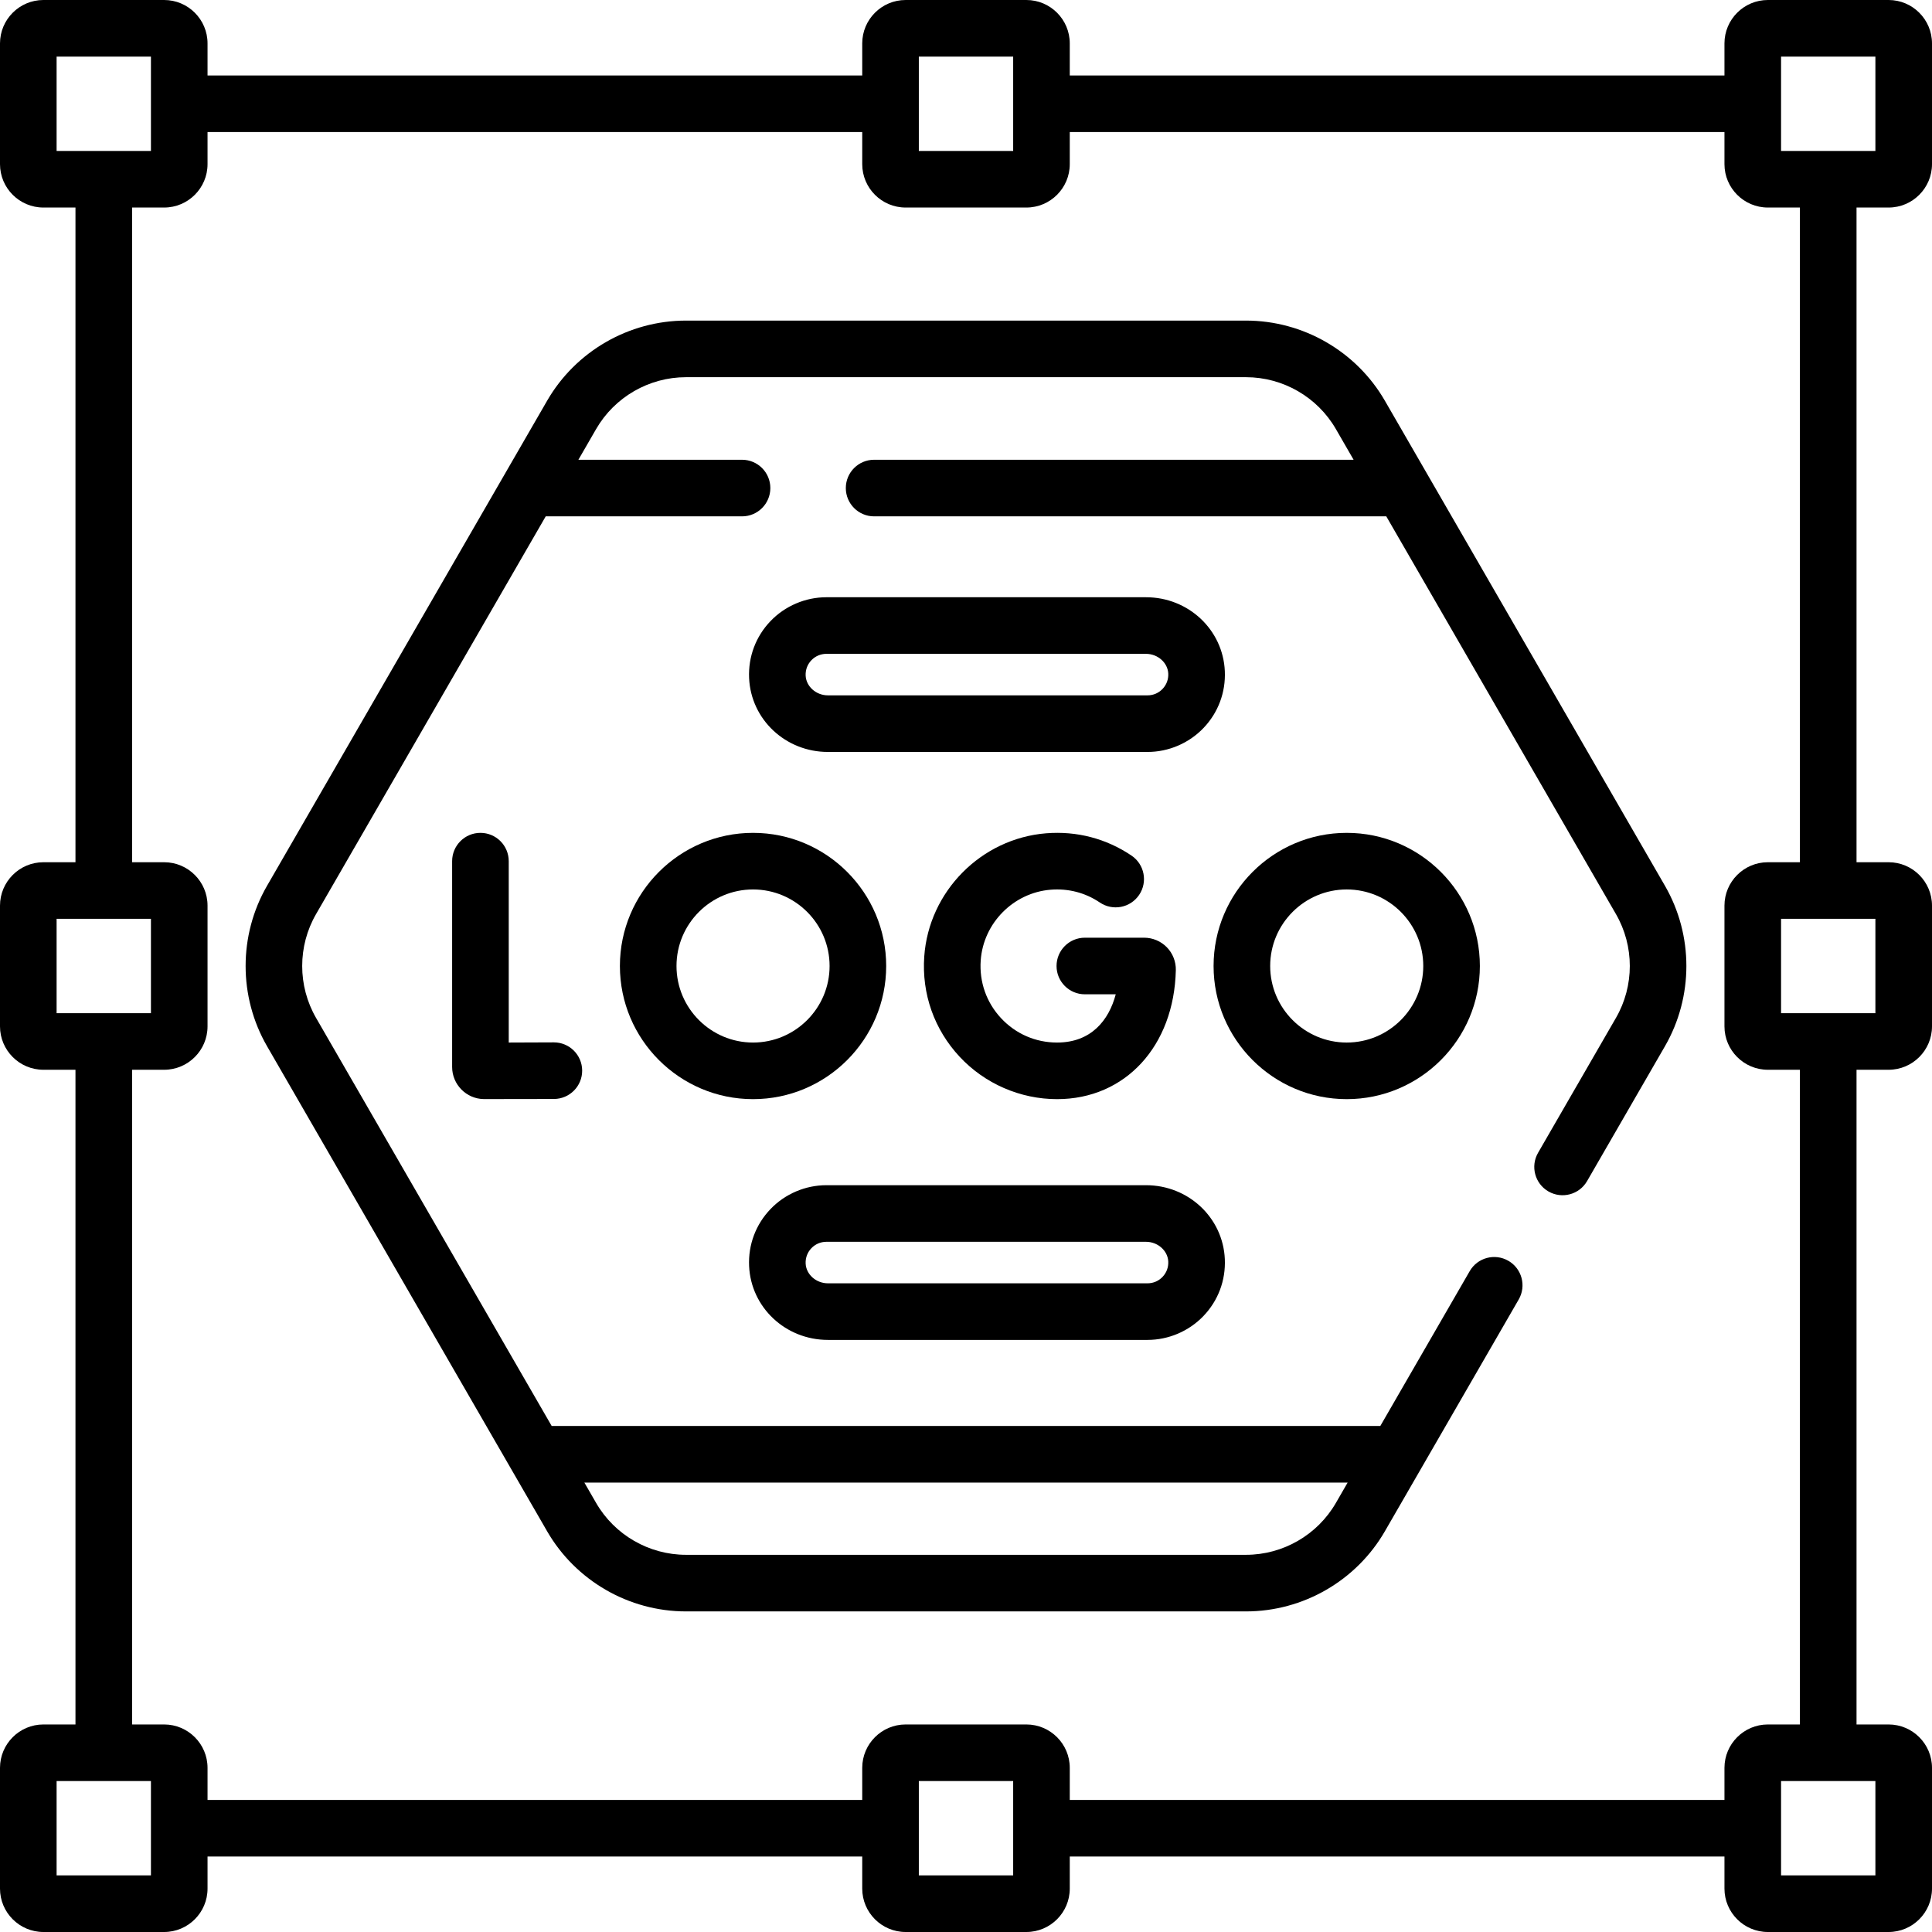
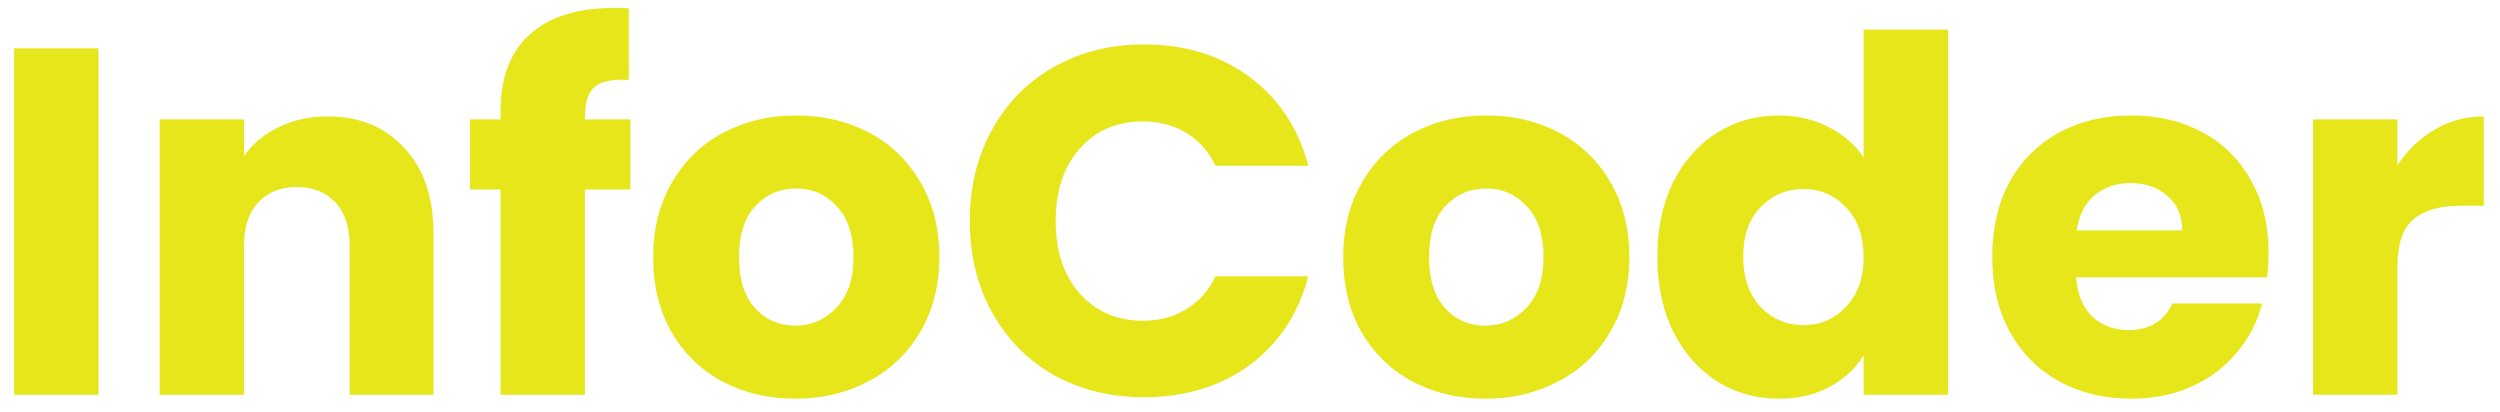
- <svg xmlns="http://www.w3.org/2000/svg" id="Capa_1" enable-background="new 0 0 512 512" height="512" viewBox="0 0 512 512" width="512">
-   <g>
-     <path d="m500.5 55c6.341 0 11.5-5.159 11.5-11.5v-32c0-6.341-5.159-11.5-11.5-11.5h-32c-6.341 0-11.5 5.159-11.5 11.5v8.5h-173.5v-8.5c0-6.341-5.159-11.5-11.5-11.5h-32c-6.341 0-11.5 5.159-11.5 11.5v8.5h-173.5v-8.5c0-6.341-5.159-11.5-11.5-11.5h-32c-6.341 0-11.5 5.159-11.5 11.5v32c0 6.341 5.159 11.5 11.5 11.5h8.5v173.5h-8.5c-6.341 0-11.5 5.159-11.5 11.5v32c0 6.341 5.159 11.5 11.5 11.5h8.5v173.5h-8.5c-6.341 0-11.5 5.159-11.5 11.5v32c0 6.341 5.159 11.5 11.5 11.5h32c6.341 0 11.5-5.159 11.5-11.5v-8.5h173.5v8.5c0 6.341 5.159 11.5 11.5 11.5h32c6.341 0 11.5-5.159 11.5-11.5v-8.5h173.5v8.5c0 6.341 5.159 11.5 11.5 11.5h32c6.341 0 11.5-5.159 11.5-11.5v-32c0-6.341-5.159-11.5-11.5-11.5h-8.5v-173.5h8.5c6.341 0 11.5-5.159 11.5-11.5v-32c0-6.341-5.159-11.5-11.5-11.5h-8.5v-173.5zm-28.5-40h25v25h-25zm-228.5 0h25v25h-25zm-228.5 0h25v25h-25zm0 228.5h25v25h-25zm25 253.5h-25v-25h25zm228.5 0h-25v-25h25zm228.5 0h-25v-25h25zm0-228.5h-25v-25h25zm-20-40h-8.5c-6.341 0-11.5 5.159-11.5 11.5v32c0 6.341 5.159 11.5 11.5 11.5h8.5v173.5h-8.5c-6.341 0-11.5 5.159-11.5 11.5v8.5h-173.5v-8.5c0-6.341-5.159-11.5-11.5-11.5h-32c-6.341 0-11.5 5.159-11.5 11.5v8.5h-173.5v-8.5c0-6.341-5.159-11.5-11.5-11.5h-8.5v-173.5h8.5c6.341 0 11.5-5.159 11.5-11.5v-32c0-6.341-5.159-11.5-11.5-11.5h-8.5v-173.5h8.5c6.341 0 11.5-5.159 11.5-11.5v-8.5h173.5v8.5c0 6.341 5.159 11.5 11.5 11.5h32c6.341 0 11.5-5.159 11.5-11.5v-8.5h173.5v8.5c0 6.341 5.159 11.5 11.5 11.5h8.5z" />
-     <path d="m367.016 106.211c-7.564-13.108-21.668-21.251-36.806-21.251h-148.42c-15.138 0-29.241 8.143-36.805 21.25l-74.221 128.541c-7.563 13.107-7.563 29.391.001 42.499l74.219 128.539c7.565 13.108 21.668 21.251 36.806 21.251h148.42c15.138 0 29.241-8.143 36.804-21.249l35.462-61.421c2.071-3.588.842-8.175-2.745-10.245-3.59-2.07-8.175-.843-10.245 2.745l-23.689 41.03h-219.595l-62.446-108.149c-4.895-8.481-4.895-19.021-.001-27.501l60.865-105.41h52.03c4.142 0 7.5-3.357 7.5-7.5s-3.358-7.5-7.5-7.5h-43.369l4.695-8.131c4.894-8.48 14.019-13.749 23.814-13.749h148.42c9.795 0 18.92 5.269 23.814 13.75l4.694 8.13h-127.068c-4.142 0-7.5 3.357-7.5 7.5s3.358 7.5 7.5 7.5h135.73l60.864 105.409c4.896 8.481 4.896 19.021.001 27.501l-20.641 35.75c-2.071 3.587-.842 8.174 2.745 10.245 3.585 2.069 8.174.842 10.245-2.745l20.642-35.751c7.563-13.107 7.563-29.391-.001-42.499zm-9.88 286.689-3.112 5.391c-4.894 8.48-14.019 13.749-23.813 13.749h-148.421c-9.795 0-18.92-5.269-23.815-13.751l-3.111-5.389z" />
-     <path d="m127.32 220.715c-4.142 0-7.5 3.358-7.5 7.5v54.554c0 4.629 3.764 8.441 8.388 8.499.986.013 18.166-.027 18.614-.029 4.142-.023 7.481-3.399 7.458-7.542-.023-4.128-3.376-7.458-7.499-7.458-.014 0-.029 0-.043 0-.096.001-6.512.036-11.917.045v-48.068c-.001-4.143-3.359-7.501-7.501-7.501z" />
-     <path d="m278.439 235.782c4.688-.375 9.189.798 13.031 3.393 3.433 2.317 8.094 1.416 10.413-2.017 2.318-3.432 1.416-8.094-2.017-10.413-6.691-4.521-14.517-6.565-22.628-5.914-17.212 1.382-31.099 15.418-32.302 32.65-.692 9.906 2.643 19.347 9.388 26.58 6.652 7.133 16.06 11.224 25.81 11.224 18.079 0 31.021-14.066 31.473-34.199.053-2.241-.817-4.448-2.386-6.055-1.571-1.608-3.762-2.531-6.01-2.531h-15.716c-4.143 0-7.5 3.357-7.5 7.5s3.357 7.5 7.5 7.5h8.19c-1.841 6.949-6.562 12.785-15.552 12.785-5.688 0-10.958-2.292-14.84-6.454-3.877-4.158-5.793-9.594-5.395-15.305.694-9.892 8.664-17.951 18.541-18.744z" />
-     <path d="m356.896 291.285c19.456 0 35.285-15.829 35.285-35.285s-15.829-35.285-35.285-35.285-35.286 15.829-35.286 35.285 15.829 35.285 35.286 35.285zm0-55.57c11.186 0 20.285 9.1 20.285 20.285s-9.1 20.285-20.285 20.285-20.285-9.1-20.285-20.285 9.099-20.285 20.285-20.285z" />
-     <path d="m164.279 256c0 19.456 15.829 35.285 35.285 35.285s35.285-15.829 35.285-35.285-15.829-35.285-35.285-35.285-35.285 15.829-35.285 35.285zm35.285-20.285c11.185 0 20.285 9.1 20.285 20.285s-9.1 20.285-20.285 20.285-20.285-9.1-20.285-20.285 9.1-20.285 20.285-20.285z" />
-     <path d="m324.591 177.856c-.485-10.979-9.66-19.581-20.889-19.581h-84.702c-5.565 0-10.965 2.307-14.813 6.329-3.903 4.079-5.916 9.438-5.667 15.089.484 10.98 9.658 19.582 20.887 19.582h84.703c5.565 0 10.965-2.307 14.812-6.328 3.905-4.079 5.918-9.438 5.669-15.091zm-16.505 4.72c-1.049 1.096-2.46 1.699-3.976 1.699h-84.703c-3.127 0-5.774-2.352-5.902-5.243-.067-1.522.472-2.964 1.519-4.058 1.048-1.096 2.46-1.699 3.975-1.699h84.702c3.127 0 5.775 2.352 5.902 5.242.069 1.524-.47 2.965-1.517 4.059z" />
-     <path d="m219.408 355.09h84.703c5.565 0 10.965-2.307 14.812-6.328 3.904-4.079 5.917-9.438 5.668-15.091-.485-10.979-9.66-19.581-20.889-19.581h-84.702c-5.565 0-10.965 2.307-14.813 6.329-3.903 4.079-5.916 9.438-5.667 15.089.484 10.98 9.659 19.582 20.888 19.582zm-4.383-24.301c1.048-1.096 2.46-1.699 3.975-1.699h84.702c3.127 0 5.775 2.352 5.902 5.242.067 1.523-.472 2.965-1.519 4.059-1.049 1.096-2.46 1.699-3.976 1.699h-84.703c-3.127 0-5.774-2.352-5.902-5.243-.066-1.523.474-2.964 1.521-4.058z" />
-   </g>
+ <svg xmlns="http://www.w3.org/2000/svg" width="152" height="25" viewBox="0 0 152 25" fill="none">
+   <path d="M5.99 2.94V24H0.86V2.94H5.99ZM19.908 7.08C21.868 7.08 23.428 7.72 24.588 9C25.768 10.26 26.358 12 26.358 14.22V24H21.258V14.91C21.258 13.79 20.968 12.92 20.388 12.3C19.808 11.68 19.028 11.37 18.048 11.37C17.068 11.37 16.288 11.68 15.708 12.3C15.128 12.92 14.838 13.79 14.838 14.91V24H9.708V7.26H14.838V9.48C15.358 8.74 16.058 8.16 16.938 7.74C17.818 7.3 18.808 7.08 19.908 7.08ZM38.322 11.52H35.562V24H30.433V11.52H28.573V7.26H30.433V6.78C30.433 4.72 31.023 3.16 32.203 2.1C33.383 1.02 35.112 0.48 37.392 0.48C37.773 0.48 38.053 0.49 38.233 0.51V4.86C37.252 4.8 36.562 4.94 36.163 5.28C35.763 5.62 35.562 6.23 35.562 7.11V7.26H38.322V11.52ZM48.353 24.24C46.713 24.24 45.233 23.89 43.913 23.19C42.613 22.49 41.583 21.49 40.823 20.19C40.083 18.89 39.713 17.37 39.713 15.63C39.713 13.91 40.093 12.4 40.853 11.1C41.613 9.78 42.653 8.77 43.973 8.07C45.293 7.37 46.773 7.02 48.413 7.02C50.053 7.02 51.533 7.37 52.853 8.07C54.173 8.77 55.213 9.78 55.973 11.1C56.733 12.4 57.113 13.91 57.113 15.63C57.113 17.35 56.723 18.87 55.943 20.19C55.183 21.49 54.133 22.49 52.793 23.19C51.473 23.89 49.993 24.24 48.353 24.24ZM48.353 19.8C49.333 19.8 50.163 19.44 50.843 18.72C51.543 18 51.893 16.97 51.893 15.63C51.893 14.29 51.553 13.26 50.873 12.54C50.213 11.82 49.393 11.46 48.413 11.46C47.413 11.46 46.583 11.82 45.923 12.54C45.263 13.24 44.933 14.27 44.933 15.63C44.933 16.97 45.253 18 45.893 18.72C46.553 19.44 47.373 19.8 48.353 19.8ZM58.965 13.44C58.965 11.36 59.415 9.51 60.315 7.89C61.215 6.25 62.465 4.98 64.065 4.08C65.685 3.16 67.515 2.7 69.555 2.7C72.055 2.7 74.195 3.36 75.975 4.68C77.755 6 78.945 7.8 79.545 10.08H73.905C73.485 9.2 72.885 8.53 72.105 8.07C71.345 7.61 70.475 7.38 69.495 7.38C67.915 7.38 66.635 7.93 65.655 9.03C64.675 10.13 64.185 11.6 64.185 13.44C64.185 15.28 64.675 16.75 65.655 17.85C66.635 18.95 67.915 19.5 69.495 19.5C70.475 19.5 71.345 19.27 72.105 18.81C72.885 18.35 73.485 17.68 73.905 16.8H79.545C78.945 19.08 77.755 20.88 75.975 22.2C74.195 23.5 72.055 24.15 69.555 24.15C67.515 24.15 65.685 23.7 64.065 22.8C62.465 21.88 61.215 20.61 60.315 18.99C59.415 17.37 58.965 15.52 58.965 13.44ZM90.306 24.24C88.666 24.24 87.186 23.89 85.866 23.19C84.566 22.49 83.536 21.49 82.776 20.19C82.036 18.89 81.666 17.37 81.666 15.63C81.666 13.91 82.046 12.4 82.806 11.1C83.566 9.78 84.606 8.77 85.926 8.07C87.246 7.37 88.726 7.02 90.366 7.02C92.006 7.02 93.486 7.37 94.806 8.07C96.126 8.77 97.166 9.78 97.926 11.1C98.686 12.4 99.066 13.91 99.066 15.63C99.066 17.35 98.676 18.87 97.896 20.19C97.136 21.49 96.086 22.49 94.746 23.19C93.426 23.89 91.946 24.24 90.306 24.24ZM90.306 19.8C91.286 19.8 92.116 19.44 92.796 18.72C93.496 18 93.846 16.97 93.846 15.63C93.846 14.29 93.506 13.26 92.826 12.54C92.166 11.82 91.346 11.46 90.366 11.46C89.366 11.46 88.536 11.82 87.876 12.54C87.216 13.24 86.886 14.27 86.886 15.63C86.886 16.97 87.206 18 87.846 18.72C88.506 19.44 89.326 19.8 90.306 19.8ZM100.768 15.6C100.768 13.88 101.088 12.37 101.728 11.07C102.388 9.77 103.278 8.77 104.398 8.07C105.518 7.37 106.768 7.02 108.148 7.02C109.248 7.02 110.248 7.25 111.148 7.71C112.068 8.17 112.788 8.79 113.308 9.57V1.8H118.438V24H113.308V21.6C112.828 22.4 112.138 23.04 111.238 23.52C110.358 24 109.328 24.24 108.148 24.24C106.768 24.24 105.518 23.89 104.398 23.19C103.278 22.47 102.388 21.46 101.728 20.16C101.088 18.84 100.768 17.32 100.768 15.6ZM113.308 15.63C113.308 14.35 112.948 13.34 112.228 12.6C111.528 11.86 110.668 11.49 109.648 11.49C108.628 11.49 107.758 11.86 107.038 12.6C106.338 13.32 105.988 14.32 105.988 15.6C105.988 16.88 106.338 17.9 107.038 18.66C107.758 19.4 108.628 19.77 109.648 19.77C110.668 19.77 111.528 19.4 112.228 18.66C112.948 17.92 113.308 16.91 113.308 15.63ZM137.929 15.36C137.929 15.84 137.899 16.34 137.839 16.86H126.229C126.309 17.9 126.639 18.7 127.219 19.26C127.819 19.8 128.549 20.07 129.409 20.07C130.689 20.07 131.579 19.53 132.079 18.45H137.539C137.259 19.55 136.749 20.54 136.009 21.42C135.289 22.3 134.379 22.99 133.279 23.49C132.179 23.99 130.949 24.24 129.589 24.24C127.949 24.24 126.489 23.89 125.209 23.19C123.929 22.49 122.929 21.49 122.209 20.19C121.489 18.89 121.129 17.37 121.129 15.63C121.129 13.89 121.479 12.37 122.179 11.07C122.899 9.77 123.899 8.77 125.179 8.07C126.459 7.37 127.929 7.02 129.589 7.02C131.209 7.02 132.649 7.36 133.909 8.04C135.169 8.72 136.149 9.69 136.849 10.95C137.569 12.21 137.929 13.68 137.929 15.36ZM132.679 14.01C132.679 13.13 132.379 12.43 131.779 11.91C131.179 11.39 130.429 11.13 129.529 11.13C128.669 11.13 127.939 11.38 127.339 11.88C126.759 12.38 126.399 13.09 126.259 14.01H132.679ZM145.765 10.05C146.365 9.13 147.115 8.41 148.015 7.89C148.915 7.35 149.915 7.08 151.015 7.08V12.51H149.605C148.325 12.51 147.365 12.79 146.725 13.35C146.085 13.89 145.765 14.85 145.765 16.23V24H140.635V7.26H145.765V10.05Z" fill="#E7E61A" />
</svg>
